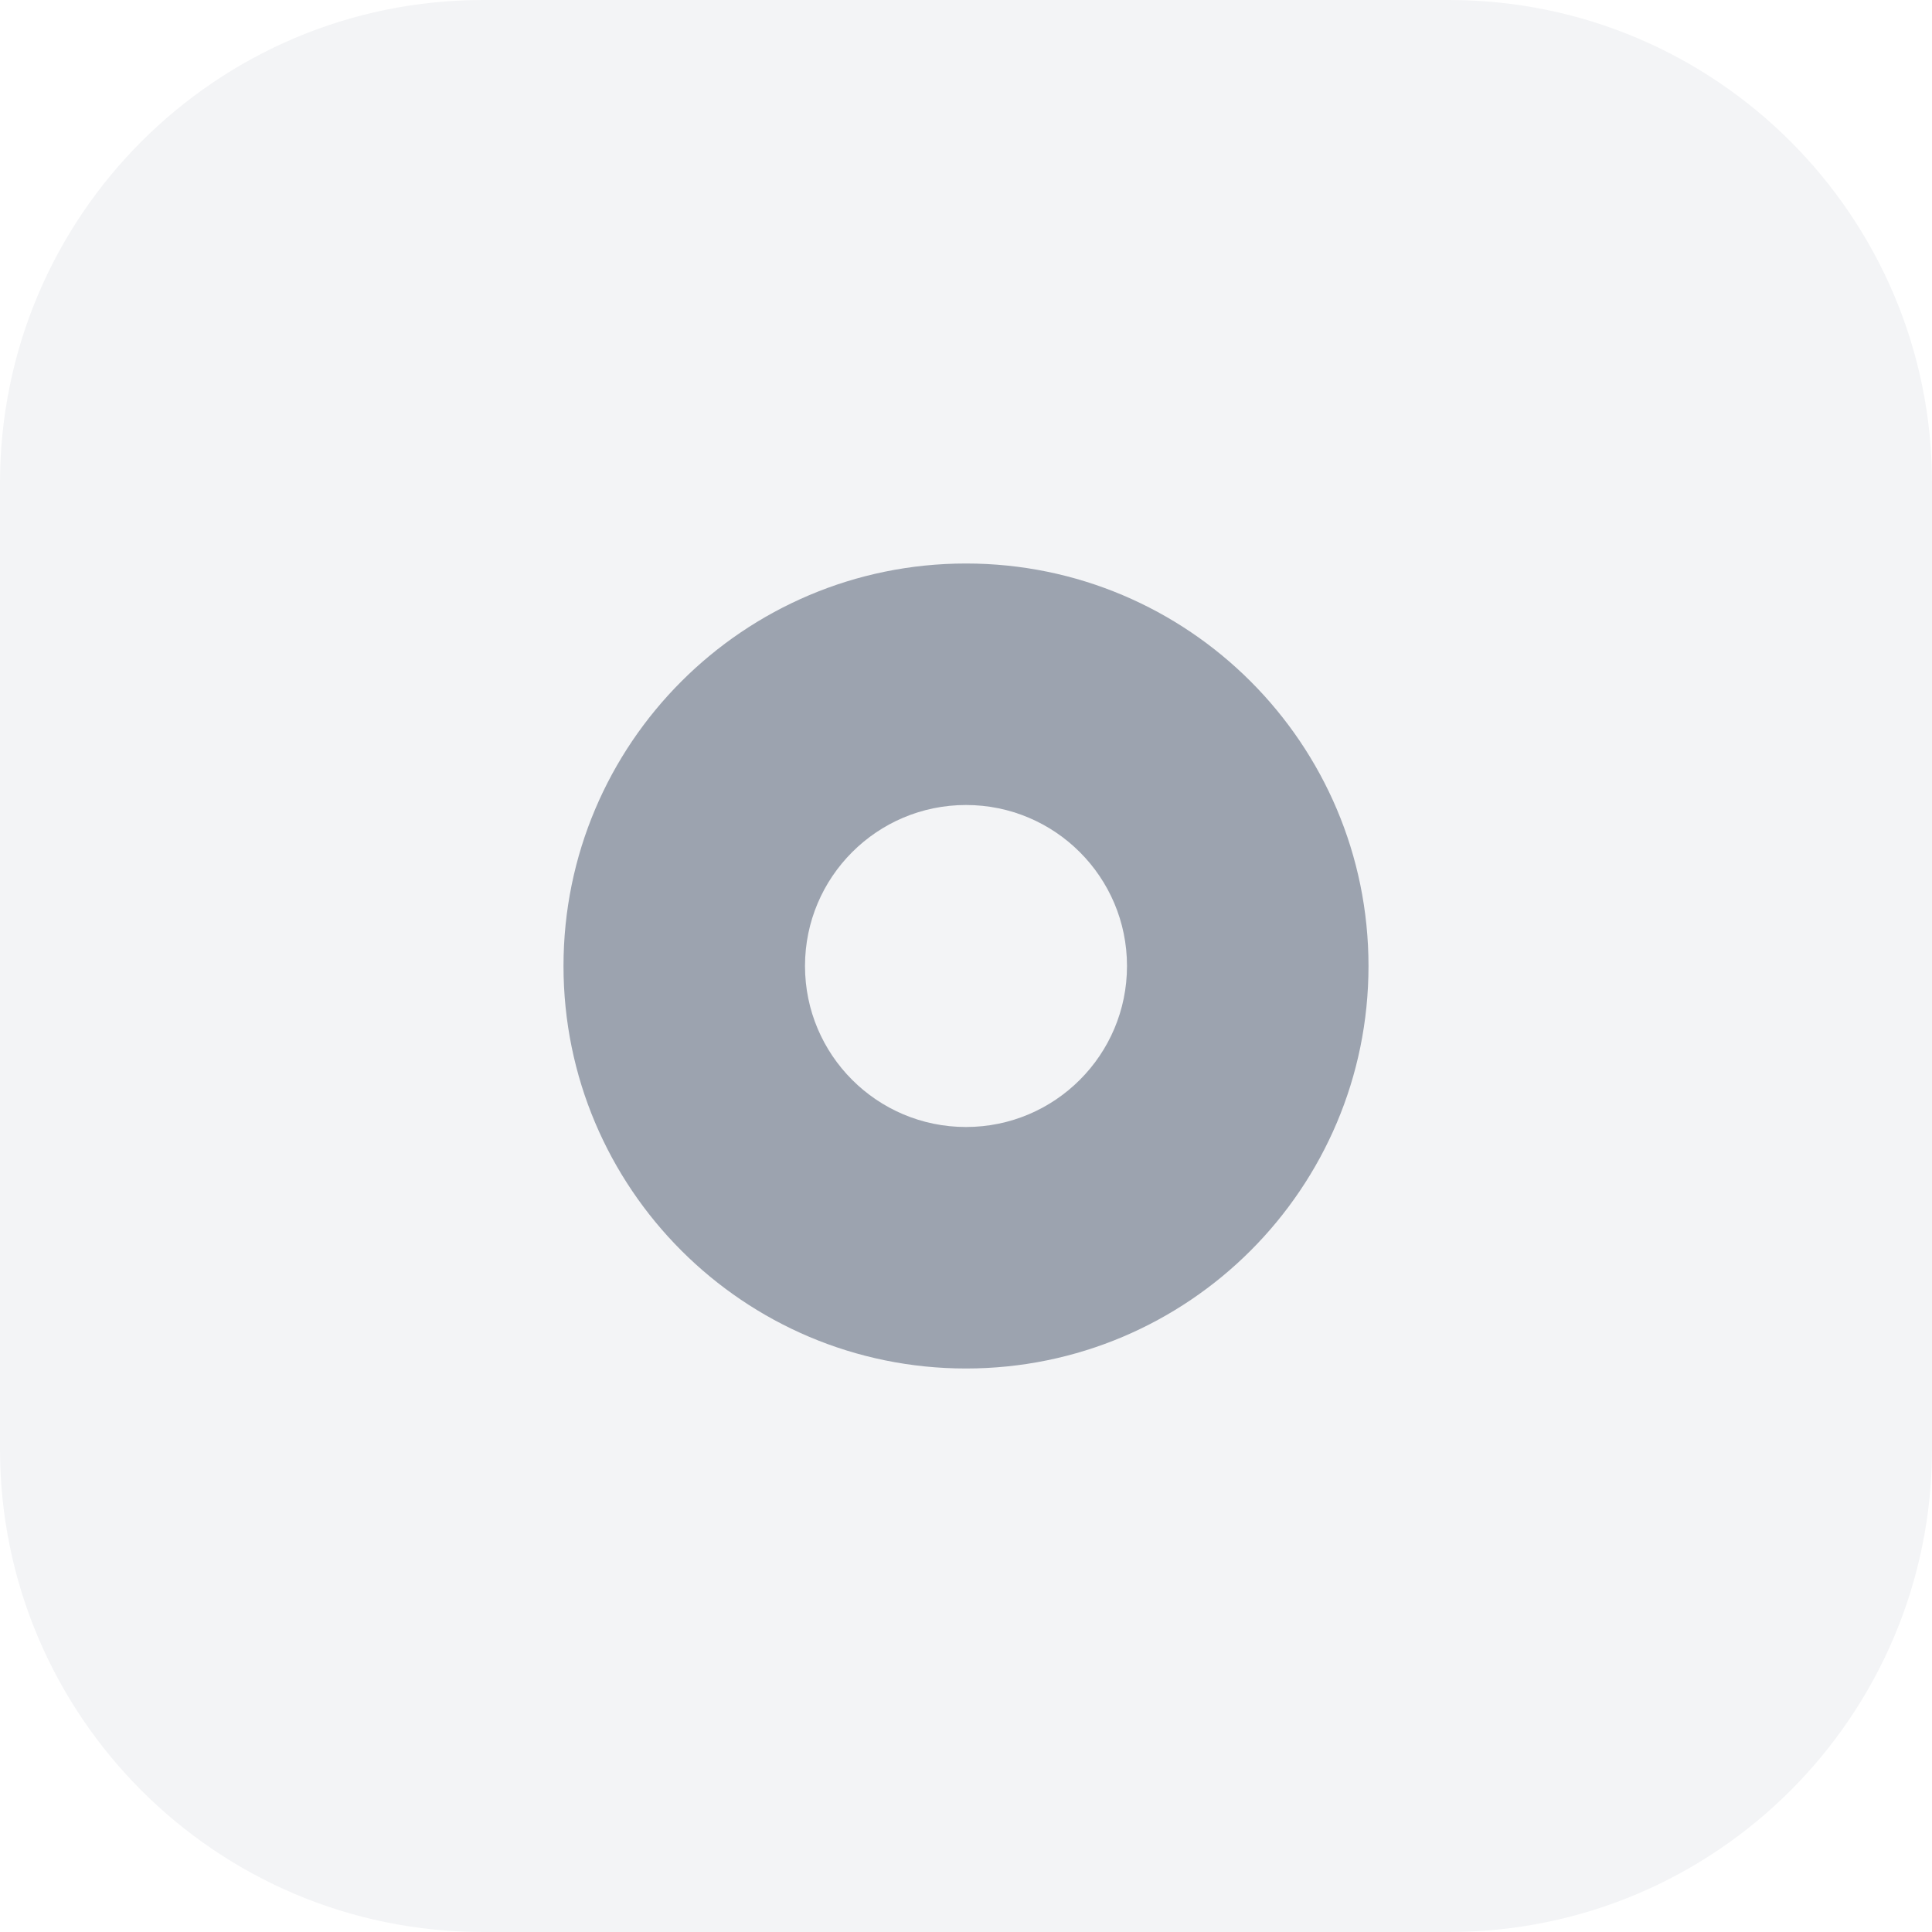
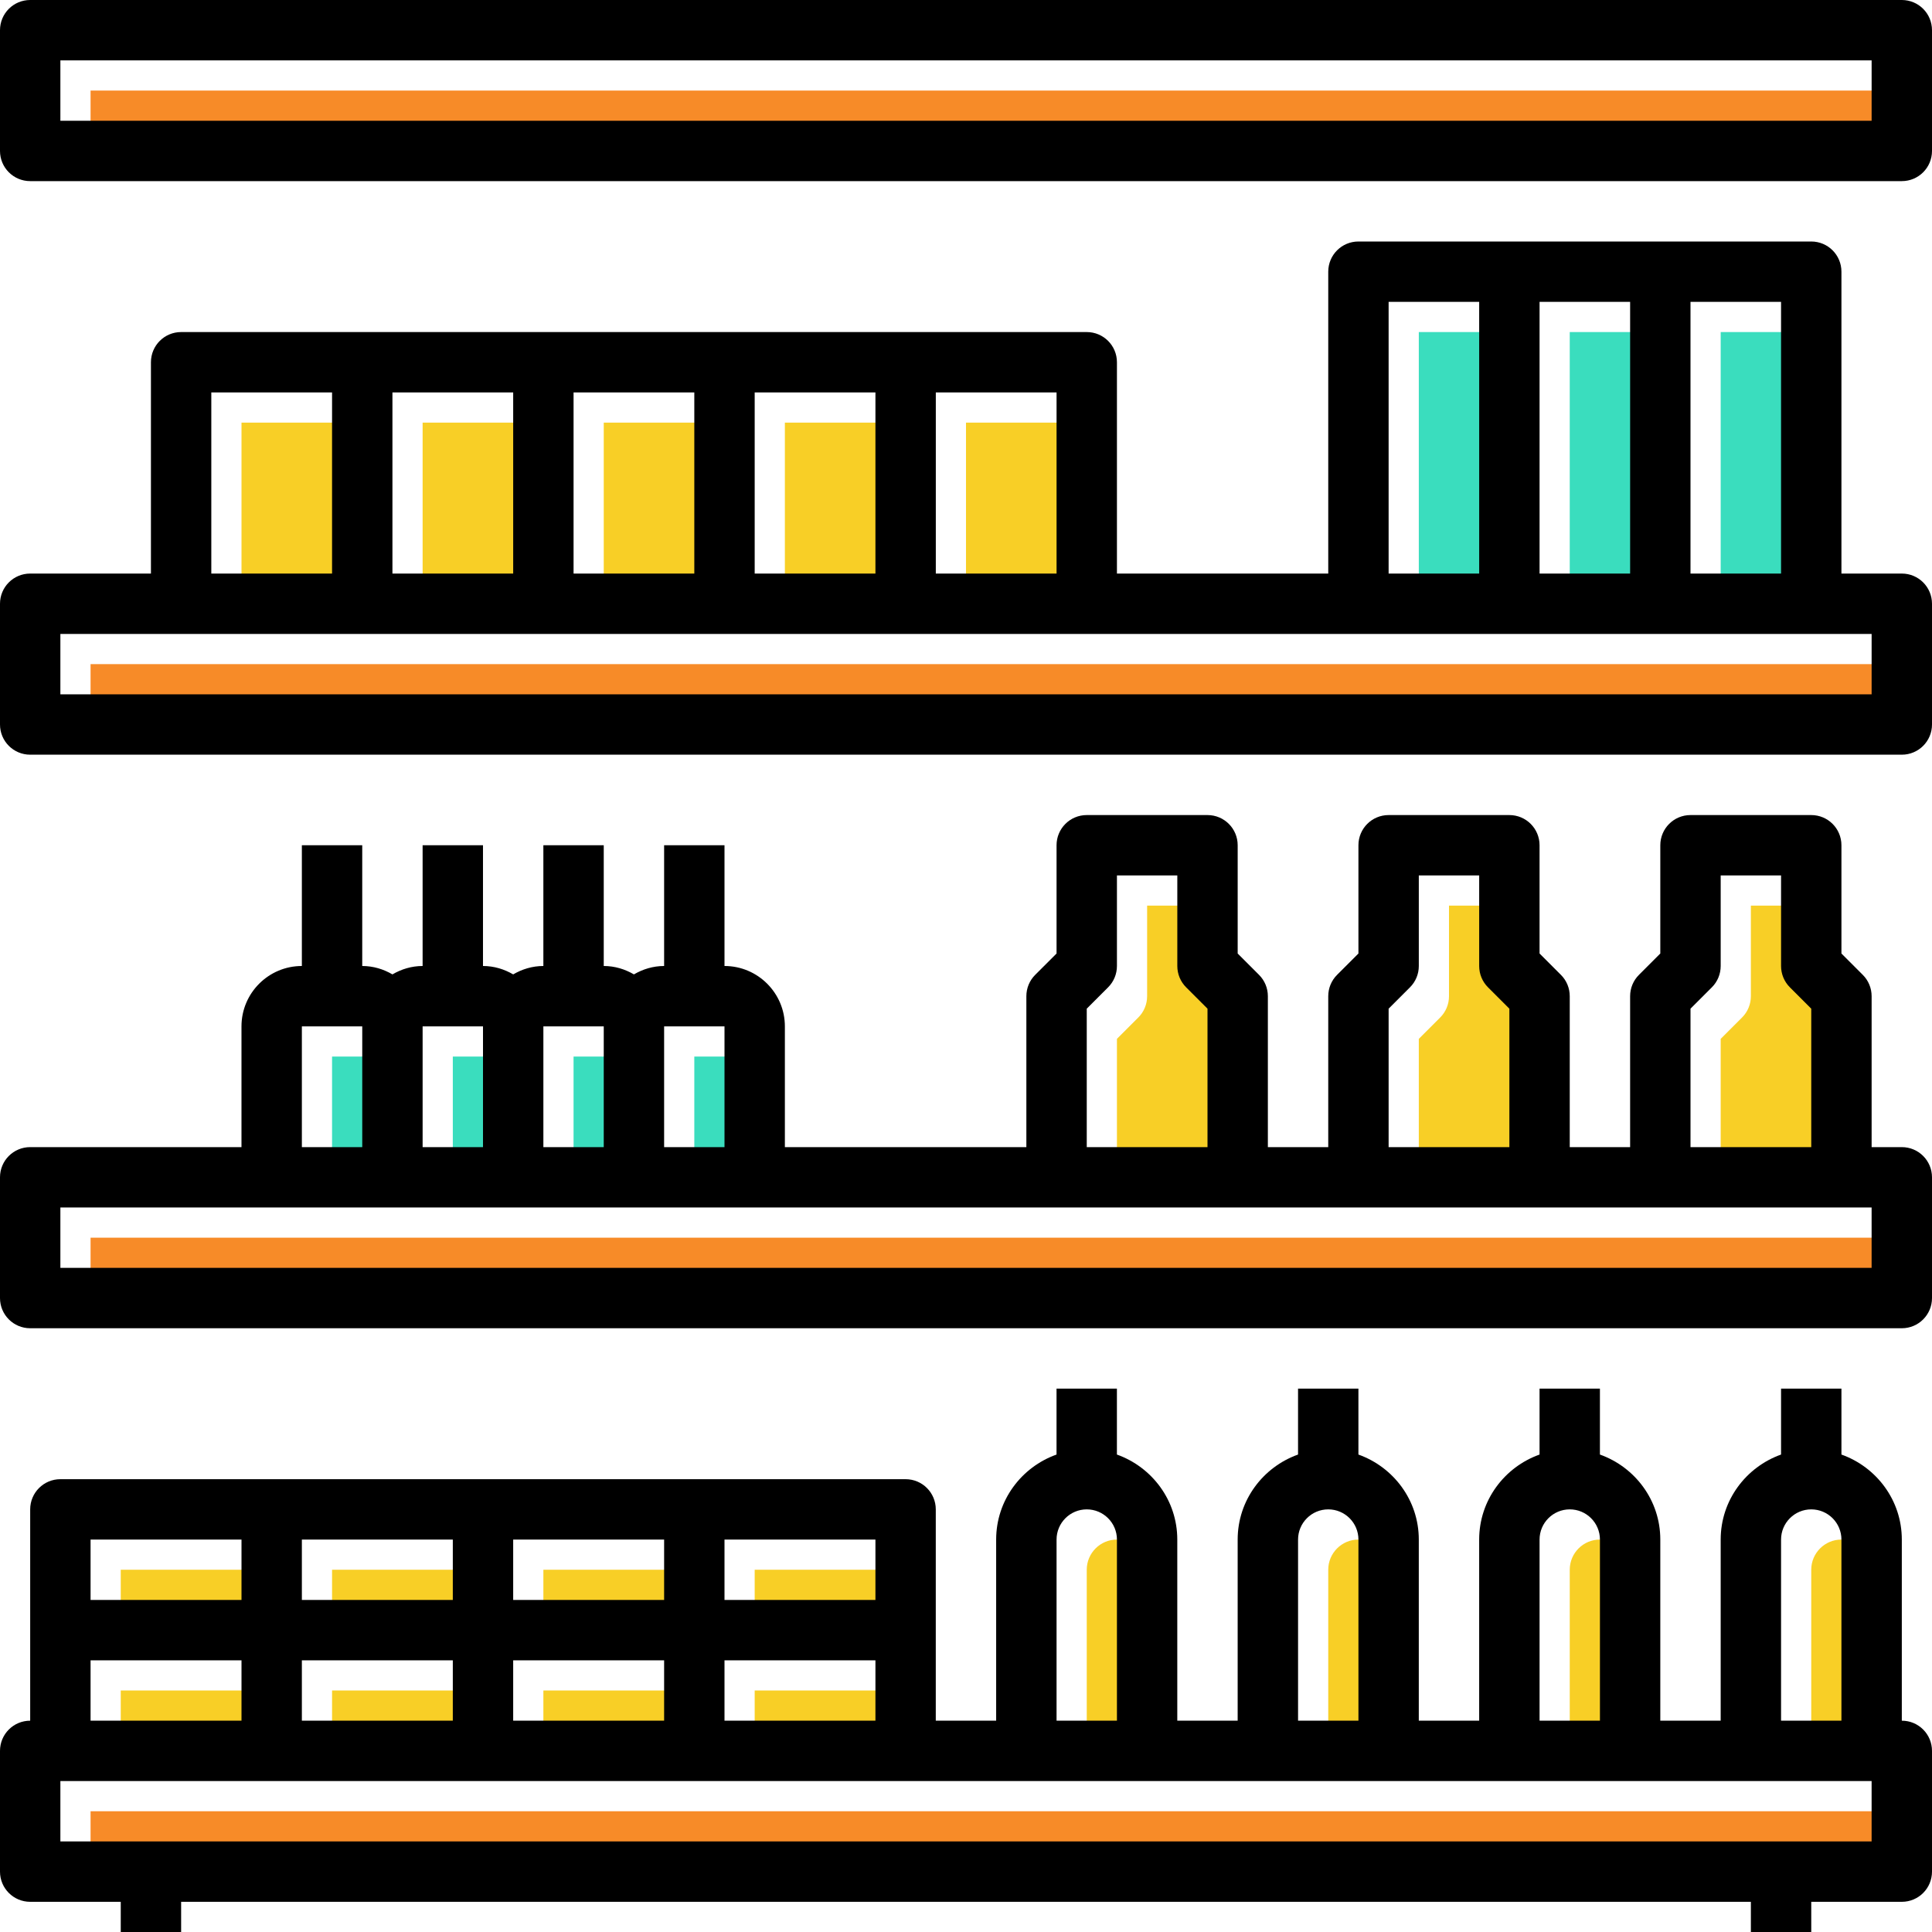
- <svg xmlns="http://www.w3.org/2000/svg" viewBox="0 0 24 24" width="100%" height="100%">
-   <rect width="24" height="24" rx="6" fill="#F3F4F6" />
-   <circle cx="12" cy="12" r="5" fill="#9CA3AF" />
-   <circle cx="12" cy="12" r="2" fill="#F3F4F6" />
+ <svg xmlns="http://www.w3.org/2000/svg" version="1.1" id="Layer_1" viewBox="0 0 300.726 300.726" xml:space="preserve">
+   <g>
+     <g id="grocery-store-shelf-sell-retail_1_">
+       <rect x="14.097" y="14.097" style="fill:#F78B28;" width="281.93" height="9.398" />
+       <rect x="220.845" y="51.687" style="fill:#3ADDBE;" width="14.097" height="42.29" />
+       <rect x="122.17" y="65.784" style="fill:#F8CF26;" width="18.795" height="28.193" />
+       <rect x="37.591" y="65.784" style="fill:#F8CF26;" width="18.795" height="28.193" />
+       <rect x="150.363" y="65.784" style="fill:#F8CF26;" width="18.795" height="28.193" />
+       <rect x="93.977" y="65.784" style="fill:#F8CF26;" width="18.795" height="28.193" />
+       <rect x="65.784" y="65.784" style="fill:#F8CF26;" width="18.795" height="28.193" />
+       <polygon style="fill:#F78B28;" points="263.135,103.374 239.641,103.374 216.146,103.374 173.857,103.374 145.664,103.374     117.471,103.374 89.278,103.374 61.085,103.374 32.892,103.374 14.097,103.374 14.097,112.772 296.027,112.772 296.027,103.374     286.629,103.374   " />
+       <path style="fill:#F8CF26;" d="M192.652,161.706l-3.322-3.322c-0.883-0.879-1.377-2.072-1.377-3.322v-14.096h-9.398v14.096    c0,1.25-0.493,2.443-1.377,3.322l-3.322,3.322v21.549h18.795v-21.549H192.652z" />
+       <rect x="84.579" y="263.135" style="fill:#F8CF26;" width="23.494" height="9.398" />
+       <rect x="51.687" y="244.339" style="fill:#F8CF26;" width="23.494" height="9.398" />
+       <rect x="84.579" y="244.339" style="fill:#F8CF26;" width="23.494" height="9.398" />
+       <rect x="51.687" y="263.135" style="fill:#F8CF26;" width="23.494" height="9.398" />
+       <rect x="51.687" y="164.459" style="fill:#3ADDBE;" width="9.398" height="18.795" />
+       <rect x="70.483" y="164.459" style="fill:#3ADDBE;" width="9.398" height="18.795" />
+       <rect x="89.278" y="164.459" style="fill:#3ADDBE;" width="9.398" height="18.795" />
+       <rect x="108.073" y="164.459" style="fill:#3ADDBE;" width="9.398" height="18.795" />
+       <path style="fill:#F8CF26;" d="M286.629,161.706l-3.322-3.322c-0.883-0.879-1.377-2.072-1.377-3.322v-14.096h-9.398v14.096    c0,1.25-0.493,2.443-1.377,3.322l-3.322,3.322v21.549h18.795v-21.549H286.629z" />
+       <path style="fill:#F8CF26;" d="M239.641,161.706l-3.322-3.322c-0.883-0.879-1.377-2.072-1.377-3.322v-14.096h-9.398v14.096    c0,1.25-0.493,2.443-1.377,3.322l-3.322,3.322v21.549h18.795v-21.549H239.641z" />
+       <polygon style="fill:#F78B28;" points="263.135,192.652 244.339,192.652 216.146,192.652 197.351,192.652 169.158,192.652     122.17,192.652 103.374,192.652 84.579,192.652 65.784,192.652 46.988,192.652 14.097,192.652 14.097,202.05 296.027,202.05     296.027,192.652 291.328,192.652   " />
+       <path style="fill:#F8CF26;" d="M291.328,244.339c0-2.594-2.105-4.699-4.699-4.699s-4.699,2.105-4.699,4.699v28.193h9.398V244.339z    " />
+       <path style="fill:#F8CF26;" d="M253.737,244.339c0-2.594-2.105-4.699-4.699-4.699s-4.699,2.105-4.699,4.699v28.193h9.398    L253.737,244.339L253.737,244.339z" />
+       <polygon style="fill:#F78B28;" points="258.436,281.93 239.641,281.93 220.845,281.93 202.05,281.93 183.255,281.93     164.459,281.93 145.664,281.93 112.772,281.93 79.88,281.93 46.988,281.93 14.097,281.93 14.097,291.328 296.027,291.328     296.027,281.93 277.231,281.93   " />
+       <path style="fill:#F8CF26;" d="M216.146,244.339c0-2.594-2.105-4.699-4.699-4.699s-4.699,2.105-4.699,4.699v28.193h9.398    L216.146,244.339L216.146,244.339z" />
+       <rect x="244.339" y="51.687" style="fill:#3ADDBE;" width="14.097" height="42.29" />
+       <path style="fill:#F8CF26;" d="M178.556,244.339c0-2.594-2.105-4.699-4.699-4.699s-4.699,2.105-4.699,4.699v28.193h9.398    L178.556,244.339L178.556,244.339z" />
+       <rect x="267.834" y="51.687" style="fill:#3ADDBE;" width="14.097" height="42.29" />
+       <rect x="117.471" y="244.339" style="fill:#F8CF26;" width="23.494" height="9.398" />
+       <rect x="18.795" y="263.135" style="fill:#F8CF26;" width="23.494" height="9.398" />
+       <rect x="18.795" y="244.339" style="fill:#F8CF26;" width="23.494" height="9.398" />
+       <rect x="117.471" y="263.135" style="fill:#F8CF26;" width="23.494" height="9.398" />
+       <path d="M296.027,267.834v-28.193c0-6.118-3.942-11.287-9.398-13.232v-10.262h-9.398v10.262    c-5.455,1.945-9.398,7.114-9.398,13.232v28.193h-9.398v-28.193c0-6.118-3.942-11.287-9.398-13.232v-10.262h-9.398v10.262    c-5.455,1.945-9.398,7.114-9.398,13.232v28.193h-9.398v-28.193c0-6.118-3.942-11.287-9.398-13.232v-10.262h-9.398v10.262    c-5.455,1.945-9.398,7.114-9.398,13.232v28.193h-9.398v-28.193c0-6.118-3.942-11.287-9.398-13.232v-10.262h-9.398v10.262    c-5.455,1.945-9.398,7.114-9.398,13.232v28.193h-9.398v-14.096v-18.795c0-2.598-2.1-4.699-4.699-4.699h-32.892H75.181H42.29H9.398    c-2.598,0-4.699,2.1-4.699,4.699v18.795v14.096c-2.598,0-4.699,2.1-4.699,4.699v18.795c0,2.598,2.1,4.699,4.699,4.699h14.097    v4.699h9.398v-4.699h244.339v4.699h9.398v-4.699h14.096c2.598,0,4.699-2.1,4.699-4.699v-18.795    C300.725,269.934,298.625,267.834,296.027,267.834z M277.231,239.641c0-2.594,2.105-4.699,4.699-4.699s4.699,2.105,4.699,4.699    v28.193h-9.398V239.641z M239.641,239.641c0-2.594,2.105-4.699,4.699-4.699c2.594,0,4.699,2.105,4.699,4.699v28.193h-9.398    L239.641,239.641L239.641,239.641z M202.05,239.641c0-2.594,2.105-4.699,4.699-4.699s4.699,2.105,4.699,4.699v28.193h-9.398    L202.05,239.641L202.05,239.641z M164.459,239.641c0-2.594,2.105-4.699,4.699-4.699c2.594,0,4.699,2.105,4.699,4.699v28.193    h-9.398L164.459,239.641L164.459,239.641z M79.88,267.834v-9.398h23.494v9.398H79.88z M46.988,267.834v-9.398h23.494v9.398H46.988    z M112.772,258.436h23.494v9.398h-23.494V258.436z M136.266,249.038h-23.494v-9.398h23.494V249.038z M103.374,249.038H79.88    v-9.398h23.494C103.374,239.64,103.374,249.038,103.374,249.038z M70.483,249.038H46.988v-9.398h23.494v9.398H70.483z     M14.097,239.641h23.494v9.398H14.097V239.641z M14.097,258.436h23.494v9.398H14.097V258.436z M291.328,286.629H9.398v-9.398    H42.29h32.892h32.892h32.892h18.795h18.795h18.795h18.795h18.795h18.795h18.795h18.795v9.398H291.328z" />
+       <path d="M296.027,178.556h-4.699v-23.494c0-1.25-0.493-2.443-1.377-3.322l-3.322-3.322v-16.85c0-2.598-2.1-4.699-4.699-4.699    h-18.795c-2.598,0-4.699,2.1-4.699,4.699v16.85l-3.322,3.322c-0.883,0.879-1.377,2.072-1.377,3.322v23.494h-9.398v-23.494    c0-1.25-0.493-2.443-1.377-3.322l-3.322-3.322v-16.85c0-2.598-2.1-4.699-4.699-4.699h-18.795c-2.598,0-4.699,2.1-4.699,4.699    v16.85l-3.322,3.322c-0.883,0.879-1.377,2.072-1.377,3.322v23.494h-9.398v-23.494c0-1.25-0.493-2.443-1.377-3.322l-3.322-3.322    v-16.85c0-2.598-2.1-4.699-4.699-4.699h-18.795c-2.598,0-4.699,2.1-4.699,4.699v16.85l-3.322,3.322    c-0.883,0.879-1.377,2.072-1.377,3.322v23.494H122.17V159.76c0-5.183-4.215-9.398-9.398-9.398v-18.795h-9.398v18.795    c-1.72,0-3.313,0.498-4.699,1.306c-1.386-0.808-2.979-1.306-4.699-1.306v-18.795h-9.398v18.795c-1.72,0-3.313,0.498-4.699,1.306    c-1.386-0.808-2.979-1.306-4.699-1.306v-18.795h-9.398v18.795c-1.72,0-3.313,0.498-4.699,1.306    c-1.386-0.808-2.979-1.306-4.699-1.306v-18.795h-9.398v18.795c-5.183,0-9.398,4.215-9.398,9.398v18.795H4.699    c-2.598,0-4.699,2.1-4.699,4.699v18.795c0,2.598,2.1,4.699,4.699,4.699h291.328c2.598,0,4.699-2.1,4.699-4.699v-18.795    C300.725,180.656,298.625,178.556,296.027,178.556z M263.135,157.007l3.322-3.322c0.883-0.879,1.377-2.072,1.377-3.322v-14.096    h9.398v14.096c0,1.25,0.493,2.443,1.377,3.322l3.322,3.322v21.549h-18.795v-21.549H263.135z M216.146,157.007l3.322-3.322    c0.883-0.879,1.377-2.072,1.377-3.322v-14.096h9.398v14.096c0,1.25,0.493,2.443,1.377,3.322l3.322,3.322v21.549h-18.795v-21.549    H216.146z M169.158,157.007l3.322-3.322c0.883-0.879,1.377-2.072,1.377-3.322v-14.096h9.398v14.096    c0,1.25,0.493,2.443,1.377,3.322l3.322,3.322v21.549h-18.795v-21.549H169.158z M112.772,159.76v18.795h-9.398V159.76H112.772z     M93.977,159.76v18.795h-9.398V159.76H93.977z M75.181,159.76v18.795h-9.398V159.76H75.181z M46.988,159.76h9.398v18.795h-9.398    V159.76z M291.328,197.351H9.398v-9.398H42.29h18.795H79.88h18.795h18.795h46.988h28.193h18.795h28.193h18.795h28.193h4.699v9.398    H291.328z" />
+       <path d="M296.027,89.278h-9.398V42.29c0-2.598-2.1-4.699-4.699-4.699h-23.494h-23.494h-23.494c-2.598,0-4.699,2.1-4.699,4.699    v46.988h-32.892V56.386c0-2.598-2.1-4.699-4.699-4.699h-28.193h-28.193H84.579H56.386H28.193c-2.598,0-4.699,2.1-4.699,4.699    v32.892H4.699C2.1,89.278,0,91.378,0,93.977v18.795c0,2.598,2.1,4.699,4.699,4.699h291.328c2.598,0,4.699-2.1,4.699-4.699V93.977    C300.725,91.378,298.625,89.278,296.027,89.278z M277.231,89.278h-14.096v-42.29h14.096V89.278z M253.737,89.278h-14.096v-42.29    h14.096V89.278z M216.146,46.988h14.096v42.29h-14.096V46.988z M164.459,89.278h-18.795V61.085h18.795V89.278z M136.266,89.278    h-18.795V61.085h18.795V89.278z M108.073,89.278H89.278V61.085h18.795V89.278z M79.88,89.278H61.085V61.085H79.88V89.278z     M32.892,61.085h18.795v28.193H32.892V61.085z M291.328,108.073H9.398v-9.398h18.795h28.193h28.193h28.193h28.193h28.193h42.29    h23.494h23.494h23.494h9.398V108.073z" />
+       <path d="M296.027,0H4.699C2.1,0,0,2.1,0,4.699v18.795c0,2.598,2.1,4.699,4.699,4.699h291.328c2.598,0,4.699-2.1,4.699-4.699V4.699    C300.725,2.1,298.625,0,296.027,0z M291.328,18.795H9.398V9.398h281.93V18.795z" />
+     </g>
+     <g id="Layer_1_11_">
+ 	</g>
+   </g>
</svg>
